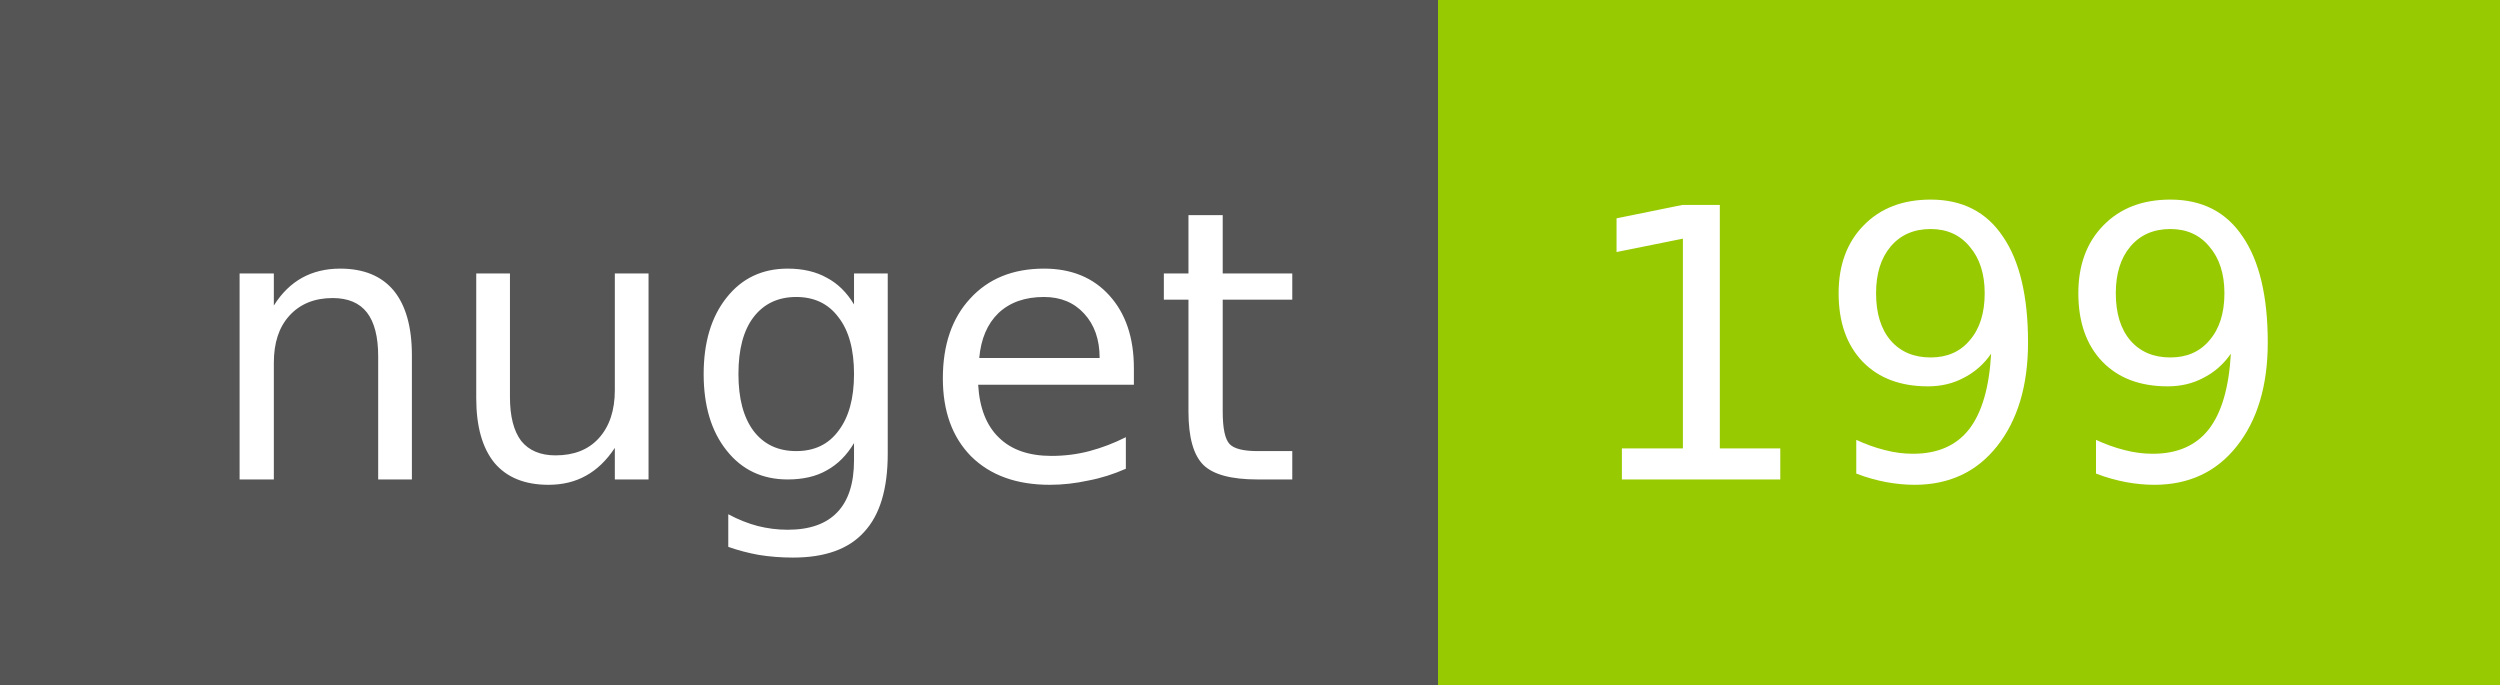
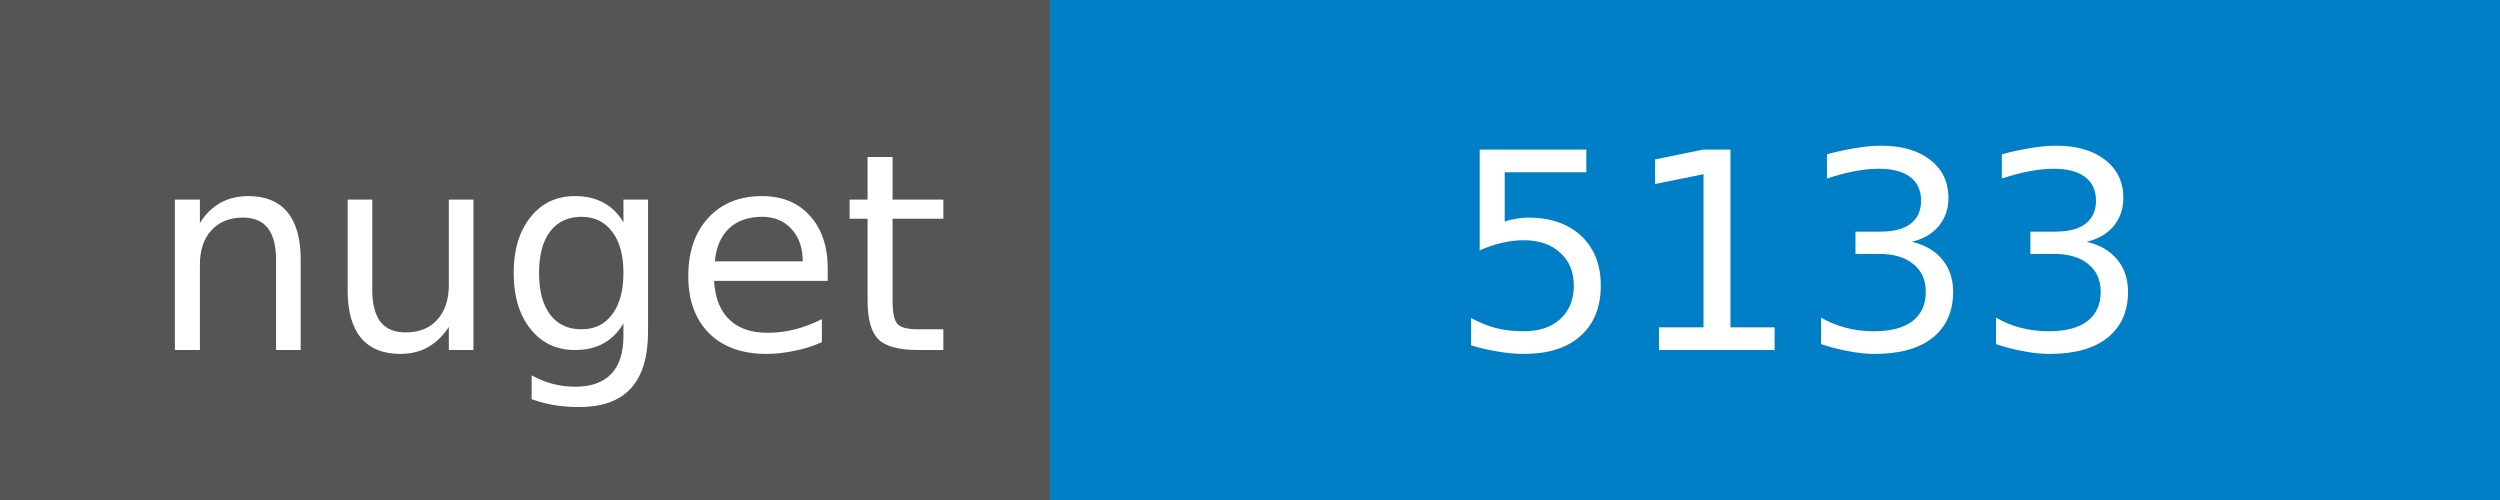
- <svg xmlns="http://www.w3.org/2000/svg" width="73" height="20">
+ <svg xmlns="http://www.w3.org/2000/svg" width="100" height="20">
  <g shape-rendering="crispEdges">
    <path fill="#555" d="M0 0h42v20H0z" />
-     <path fill="#97CA00" d="M42 0h31v20H42z" />
+     <path fill="#007ec6" d="M42 0h58v20H42z" />
  </g>
  <g fill="#fff" text-anchor="middle" font-family="DejaVu Sans,Verdana,Geneva,sans-serif" font-size="11">
    <text x="22" y="14">nuget</text>
-     <text x="56.5" y="14">199</text>
+     <text x="72" y="14">5133</text>
  </g>
</svg>
